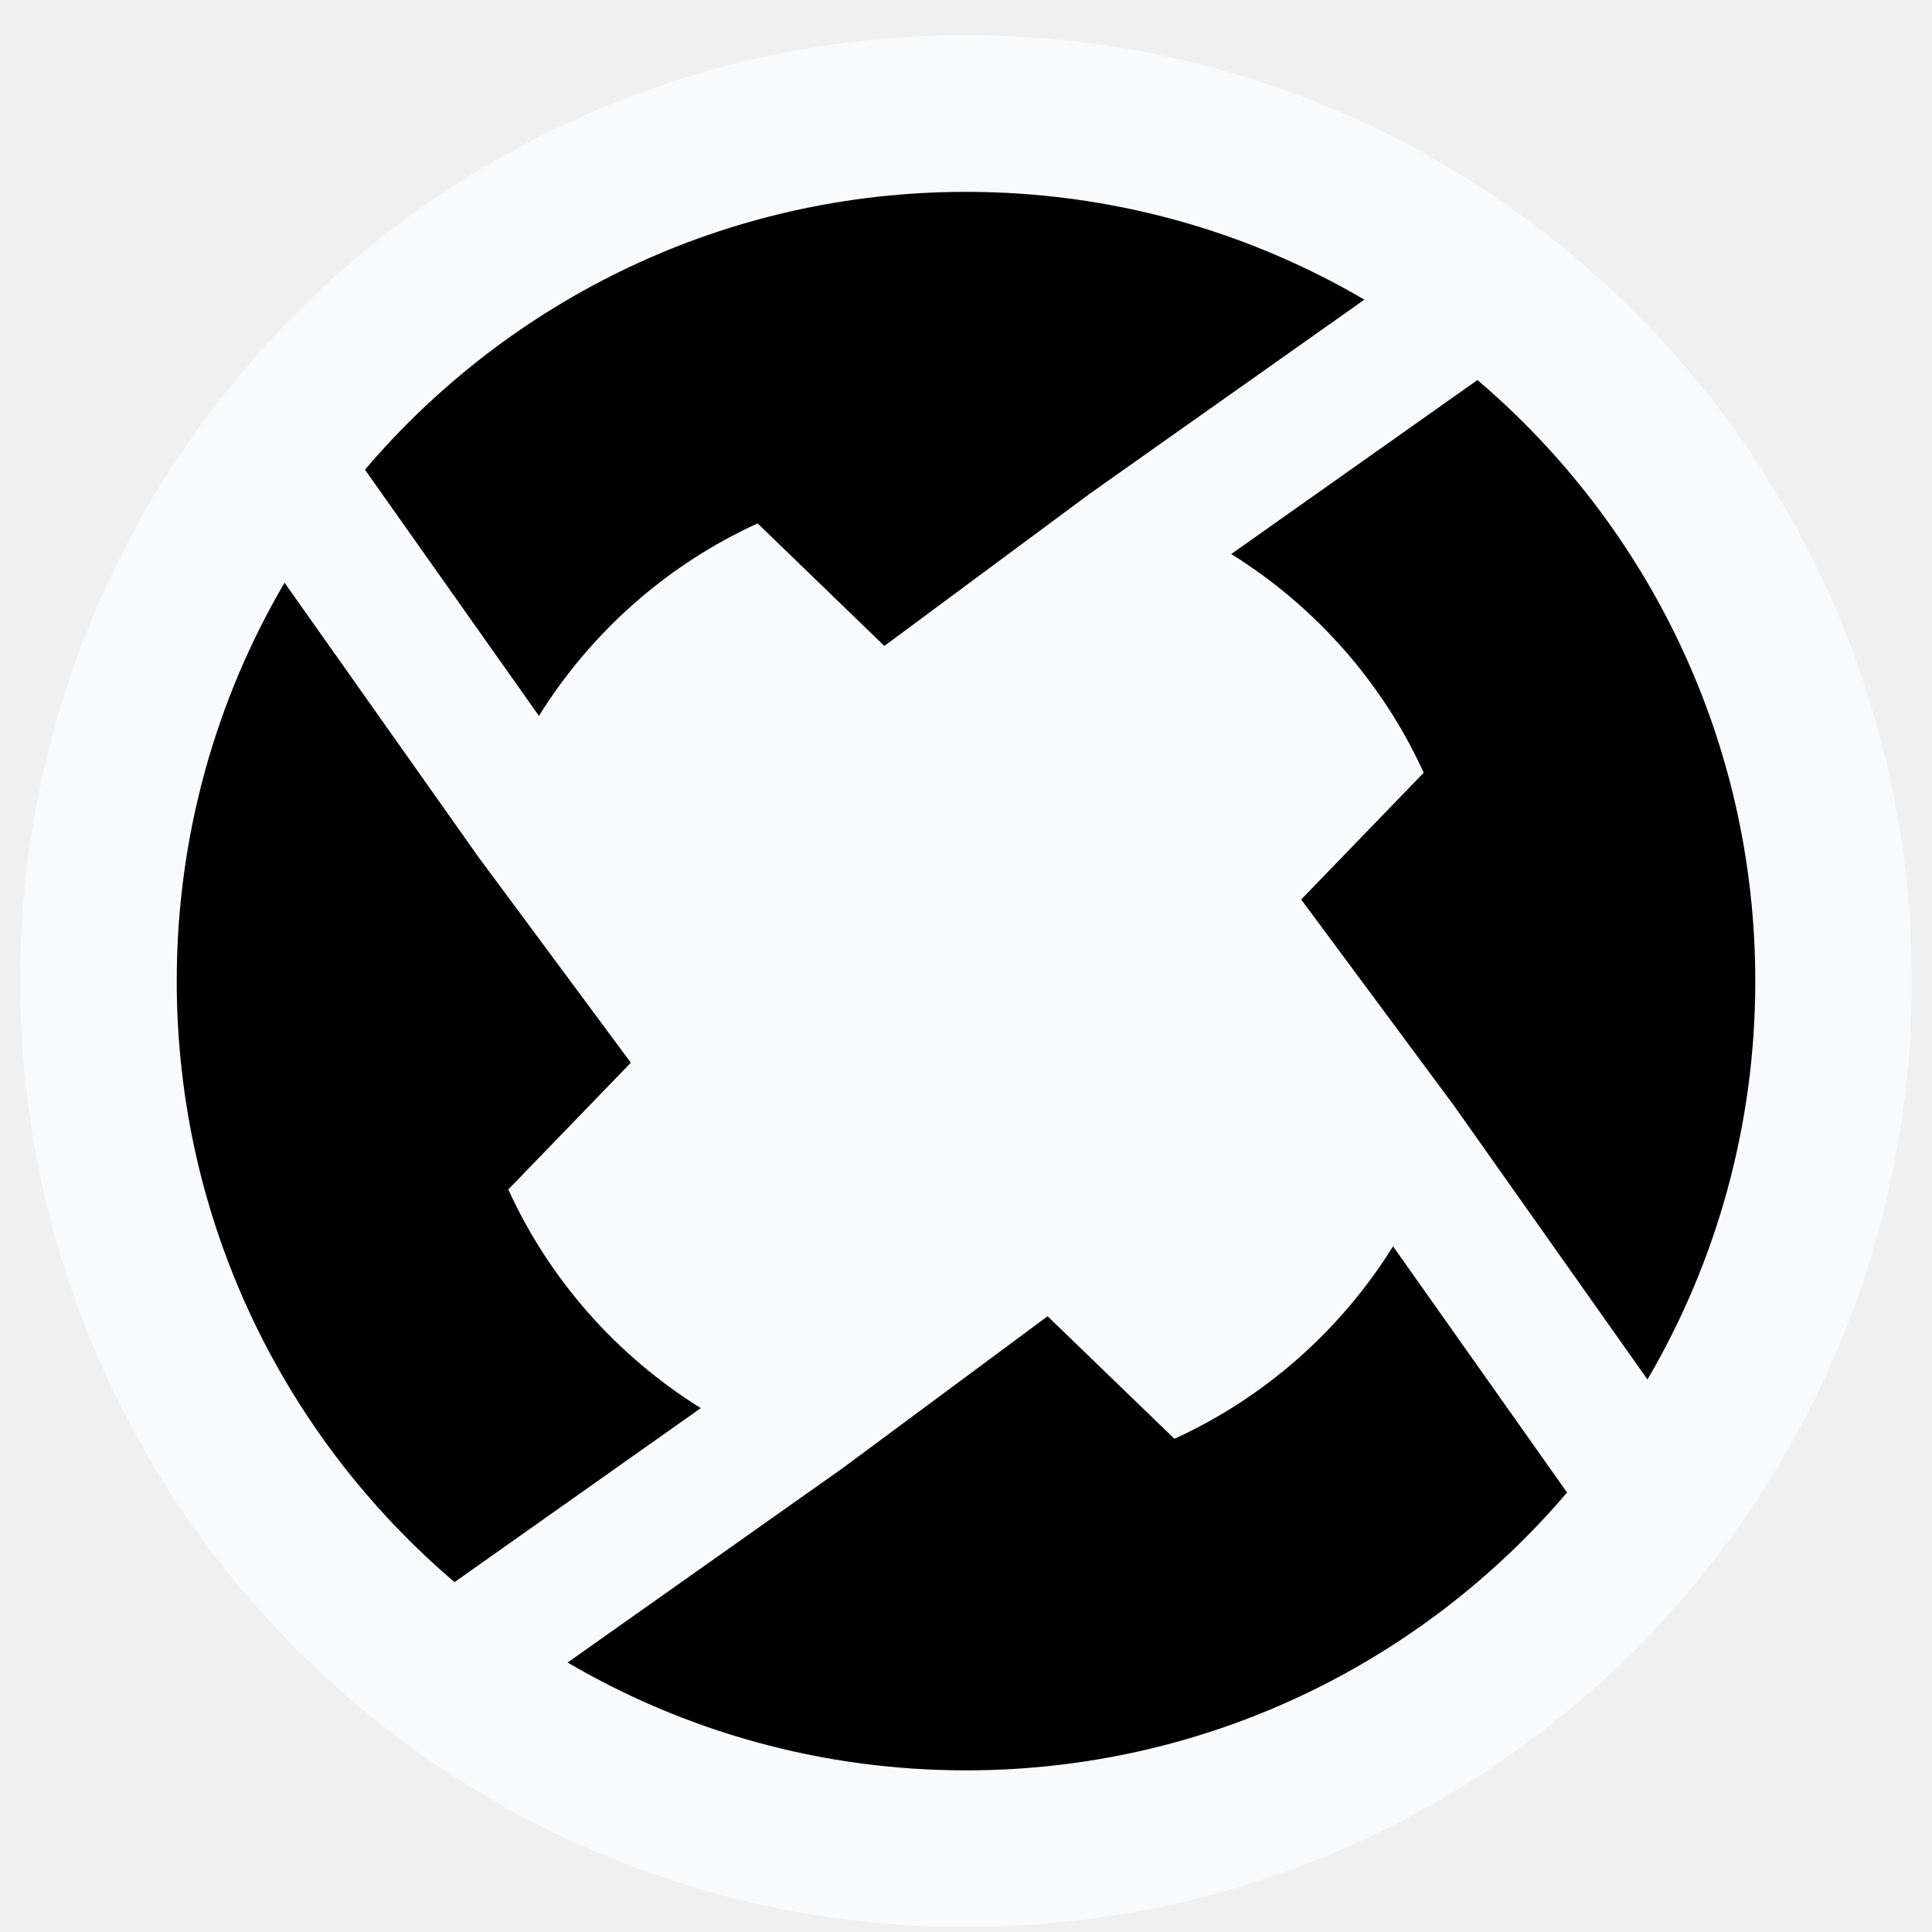
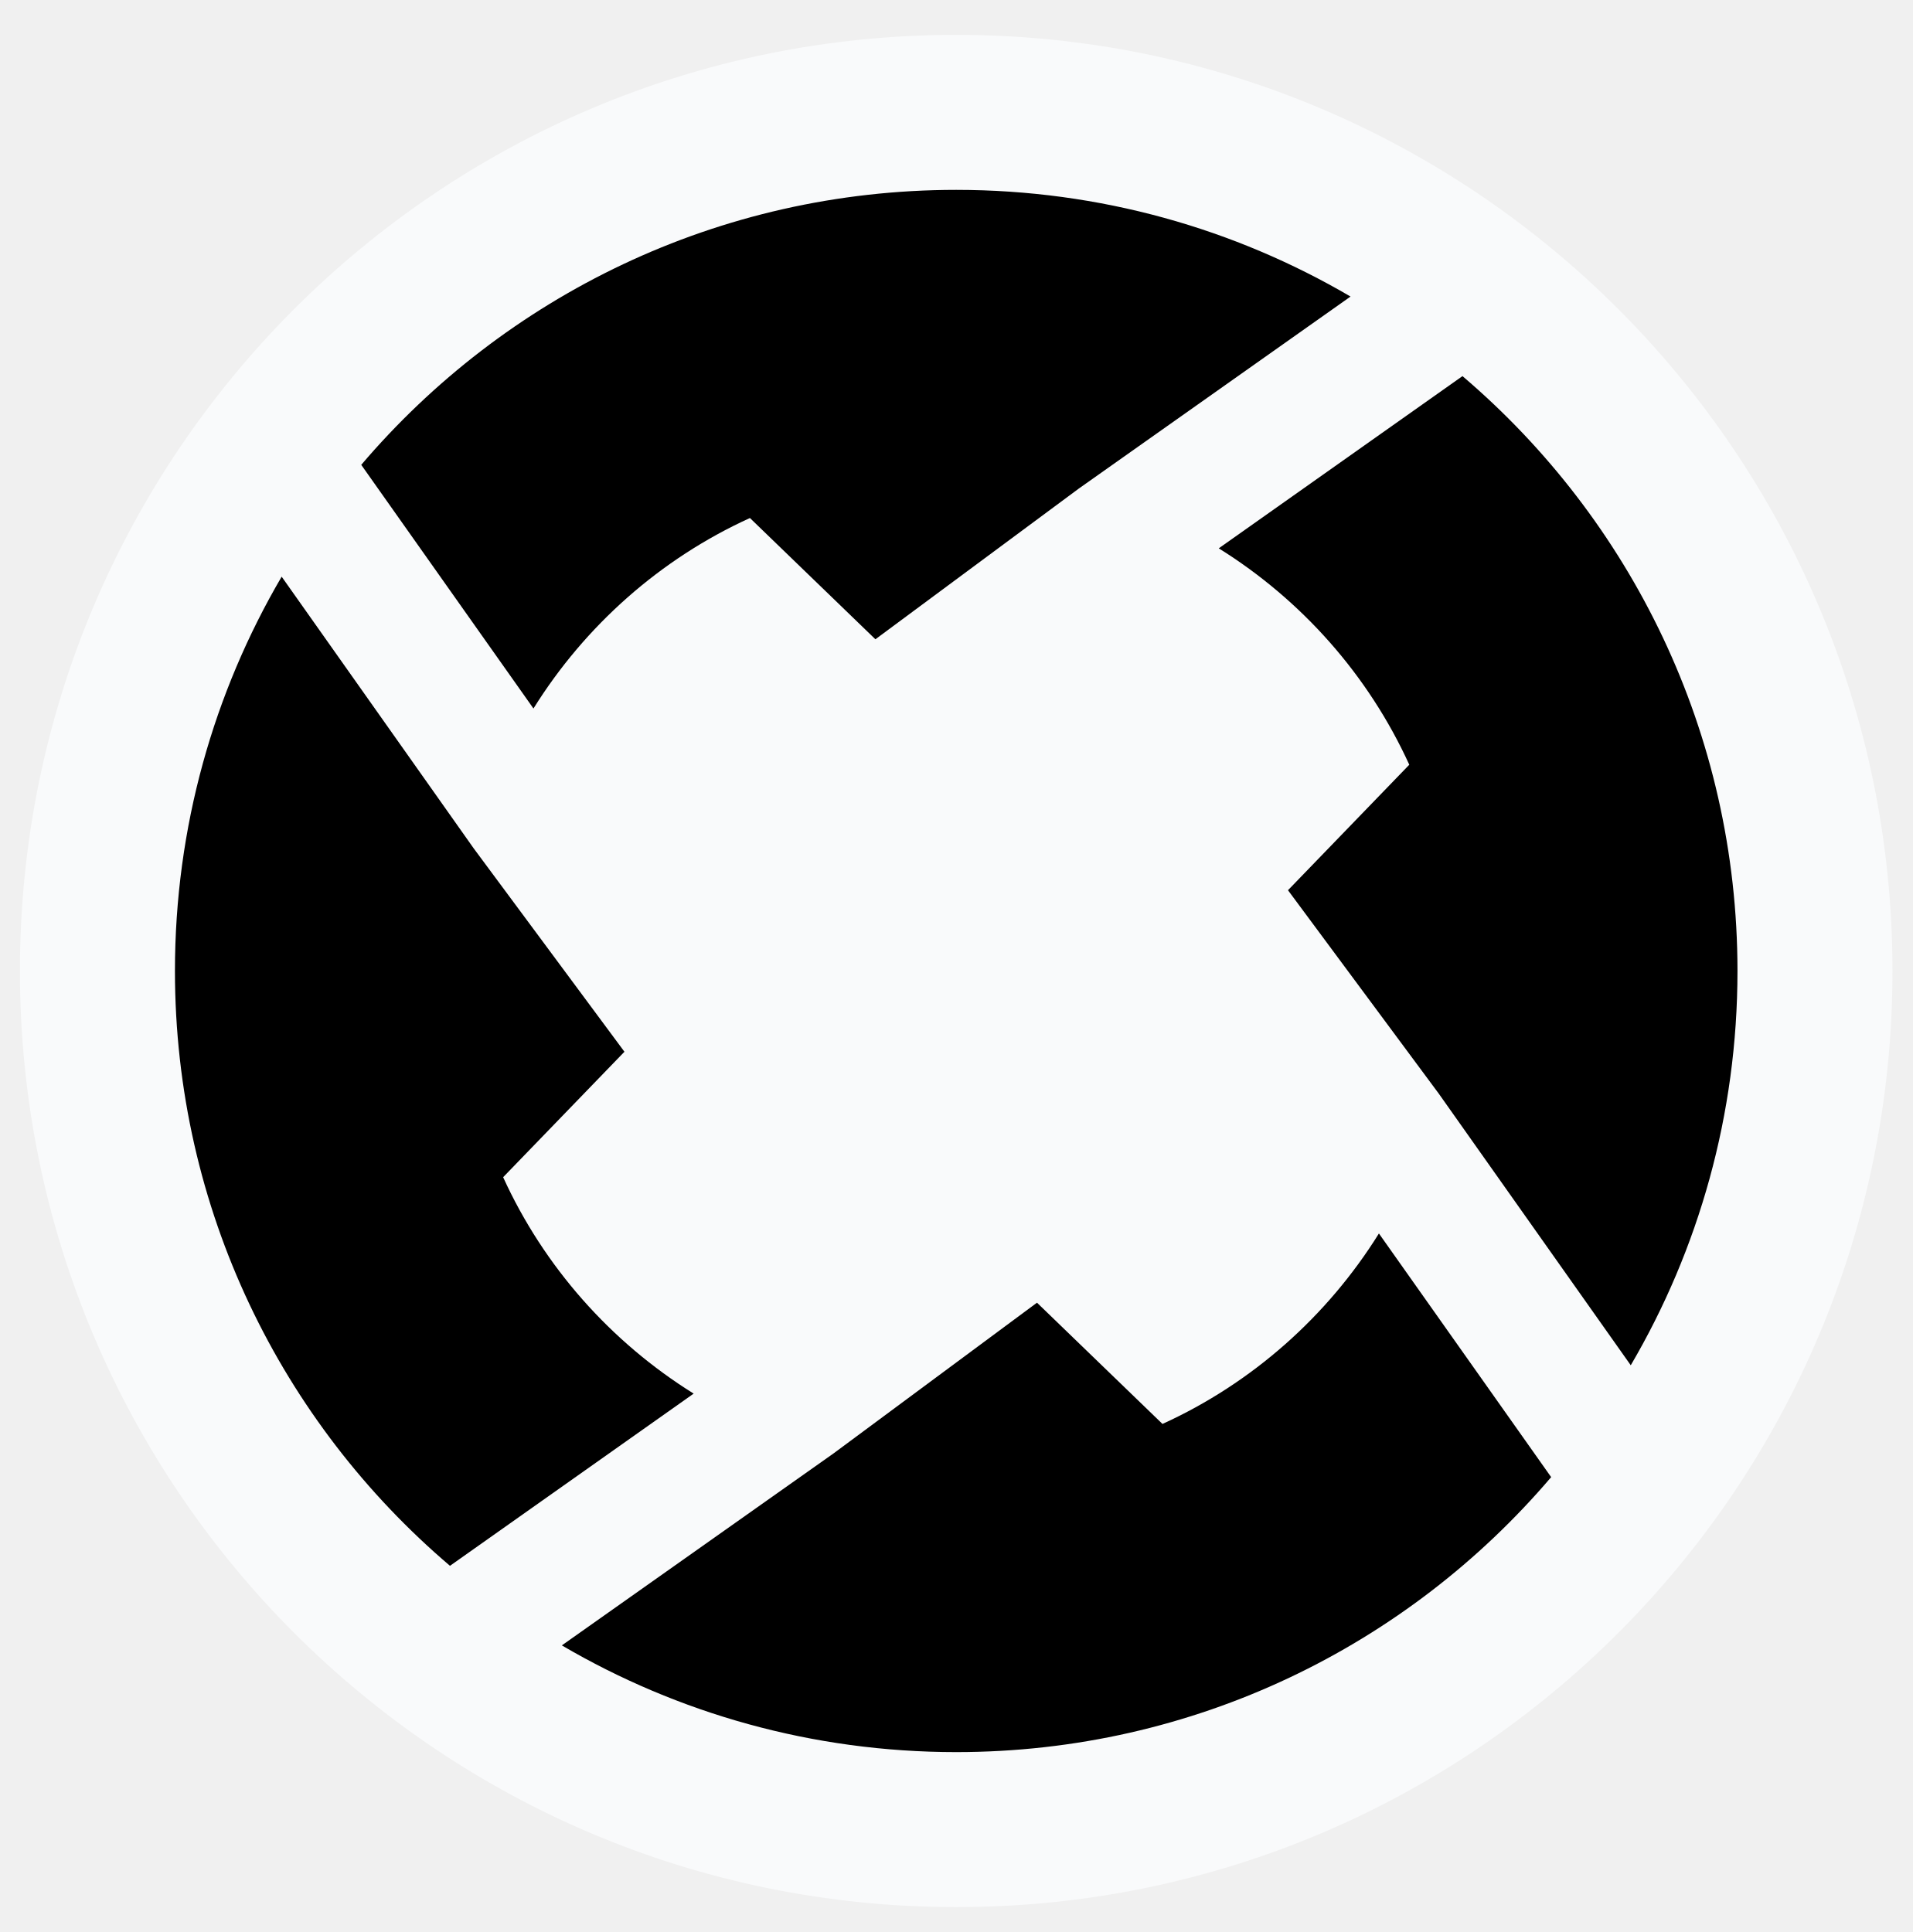
- <svg xmlns="http://www.w3.org/2000/svg" width="96" height="96" viewBox="0 0 96 96" fill="none">
-   <g clip-path="url(#clip0)">
-     <path d="M48 95.75C73.957 95.75 95 74.707 95 48.75C95 22.793 73.957 1.75 48 1.75C22.043 1.75 1 22.793 1 48.75C1 74.707 22.043 95.75 48 95.75Z" fill="#F9FAFB" />
-     <path d="M25.257 59.104L31.346 52.805L23.776 42.59L14.139 28.953C10.734 34.764 8.782 41.528 8.782 48.749C8.782 60.712 14.139 71.422 22.587 78.615L34.821 69.969C30.66 67.377 27.308 63.603 25.257 59.104Z" fill="black" />
-     <path d="M37.645 26.008L43.944 32.096L54.158 24.527L67.795 14.889C61.985 11.485 55.221 9.533 48 9.533C36.037 9.533 25.327 14.89 18.134 23.338L26.779 35.572C29.372 31.411 33.146 28.058 37.645 26.008Z" fill="black" />
-     <path d="M64.655 44.695L72.225 54.909L81.862 68.546C85.267 62.735 87.219 55.971 87.219 48.75C87.219 36.788 81.862 26.078 73.414 18.884L61.18 27.53C65.341 30.122 68.693 33.897 70.744 38.395L64.655 44.695Z" fill="black" />
-     <path d="M77.866 74.162L69.22 61.929C66.628 66.09 62.854 69.442 58.355 71.492L52.055 65.404L41.841 72.973L28.204 82.61C34.015 86.015 40.779 87.968 48 87.968C59.962 87.968 70.672 82.61 77.866 74.162Z" fill="black" />
-   </g>
-   <defs>
-     <clipPath id="clip0">
-       <rect width="96" height="96" fill="white" />
-     </clipPath>
-   </defs>
+ <svg xmlns="http://www.w3.org/2000/svg" width="96" height="97" viewBox="0 0 96 97" fill="none">
+   <path d="M48 95.75C73.957 95.75 95 74.707 95 48.75C95 22.793 73.957 1.75 48 1.75C22.043 1.75 1 22.793 1 48.75C1 74.707 22.043 95.75 48 95.75Z" fill="#F9FAFB" />
+   <path d="M25.257 59.104L31.346 52.805L23.776 42.59L14.139 28.953C10.734 34.764 8.782 41.528 8.782 48.749C8.782 60.712 14.139 71.422 22.588 78.615L34.821 69.969C30.66 67.377 27.308 63.603 25.257 59.104Z" fill="black" />
+   <path d="M37.645 26.008L43.944 32.096L54.158 24.527L67.795 14.889C61.985 11.485 55.221 9.533 48 9.533C36.037 9.533 25.327 14.89 18.134 23.338L26.779 35.572C29.372 31.411 33.146 28.058 37.645 26.008Z" fill="black" />
+   <path d="M64.655 44.695L72.225 54.909L81.862 68.546C85.267 62.735 87.219 55.971 87.219 48.75C87.219 36.788 81.862 26.078 73.414 18.884L61.18 27.53C65.341 30.122 68.693 33.897 70.744 38.395L64.655 44.695Z" fill="black" />
+   <path d="M77.866 74.162L69.22 61.929C66.628 66.09 62.854 69.442 58.355 71.492L52.055 65.404L41.841 72.973L28.204 82.61C34.015 86.015 40.779 87.968 48 87.968C59.962 87.968 70.672 82.61 77.866 74.162Z" fill="black" />
</svg>
